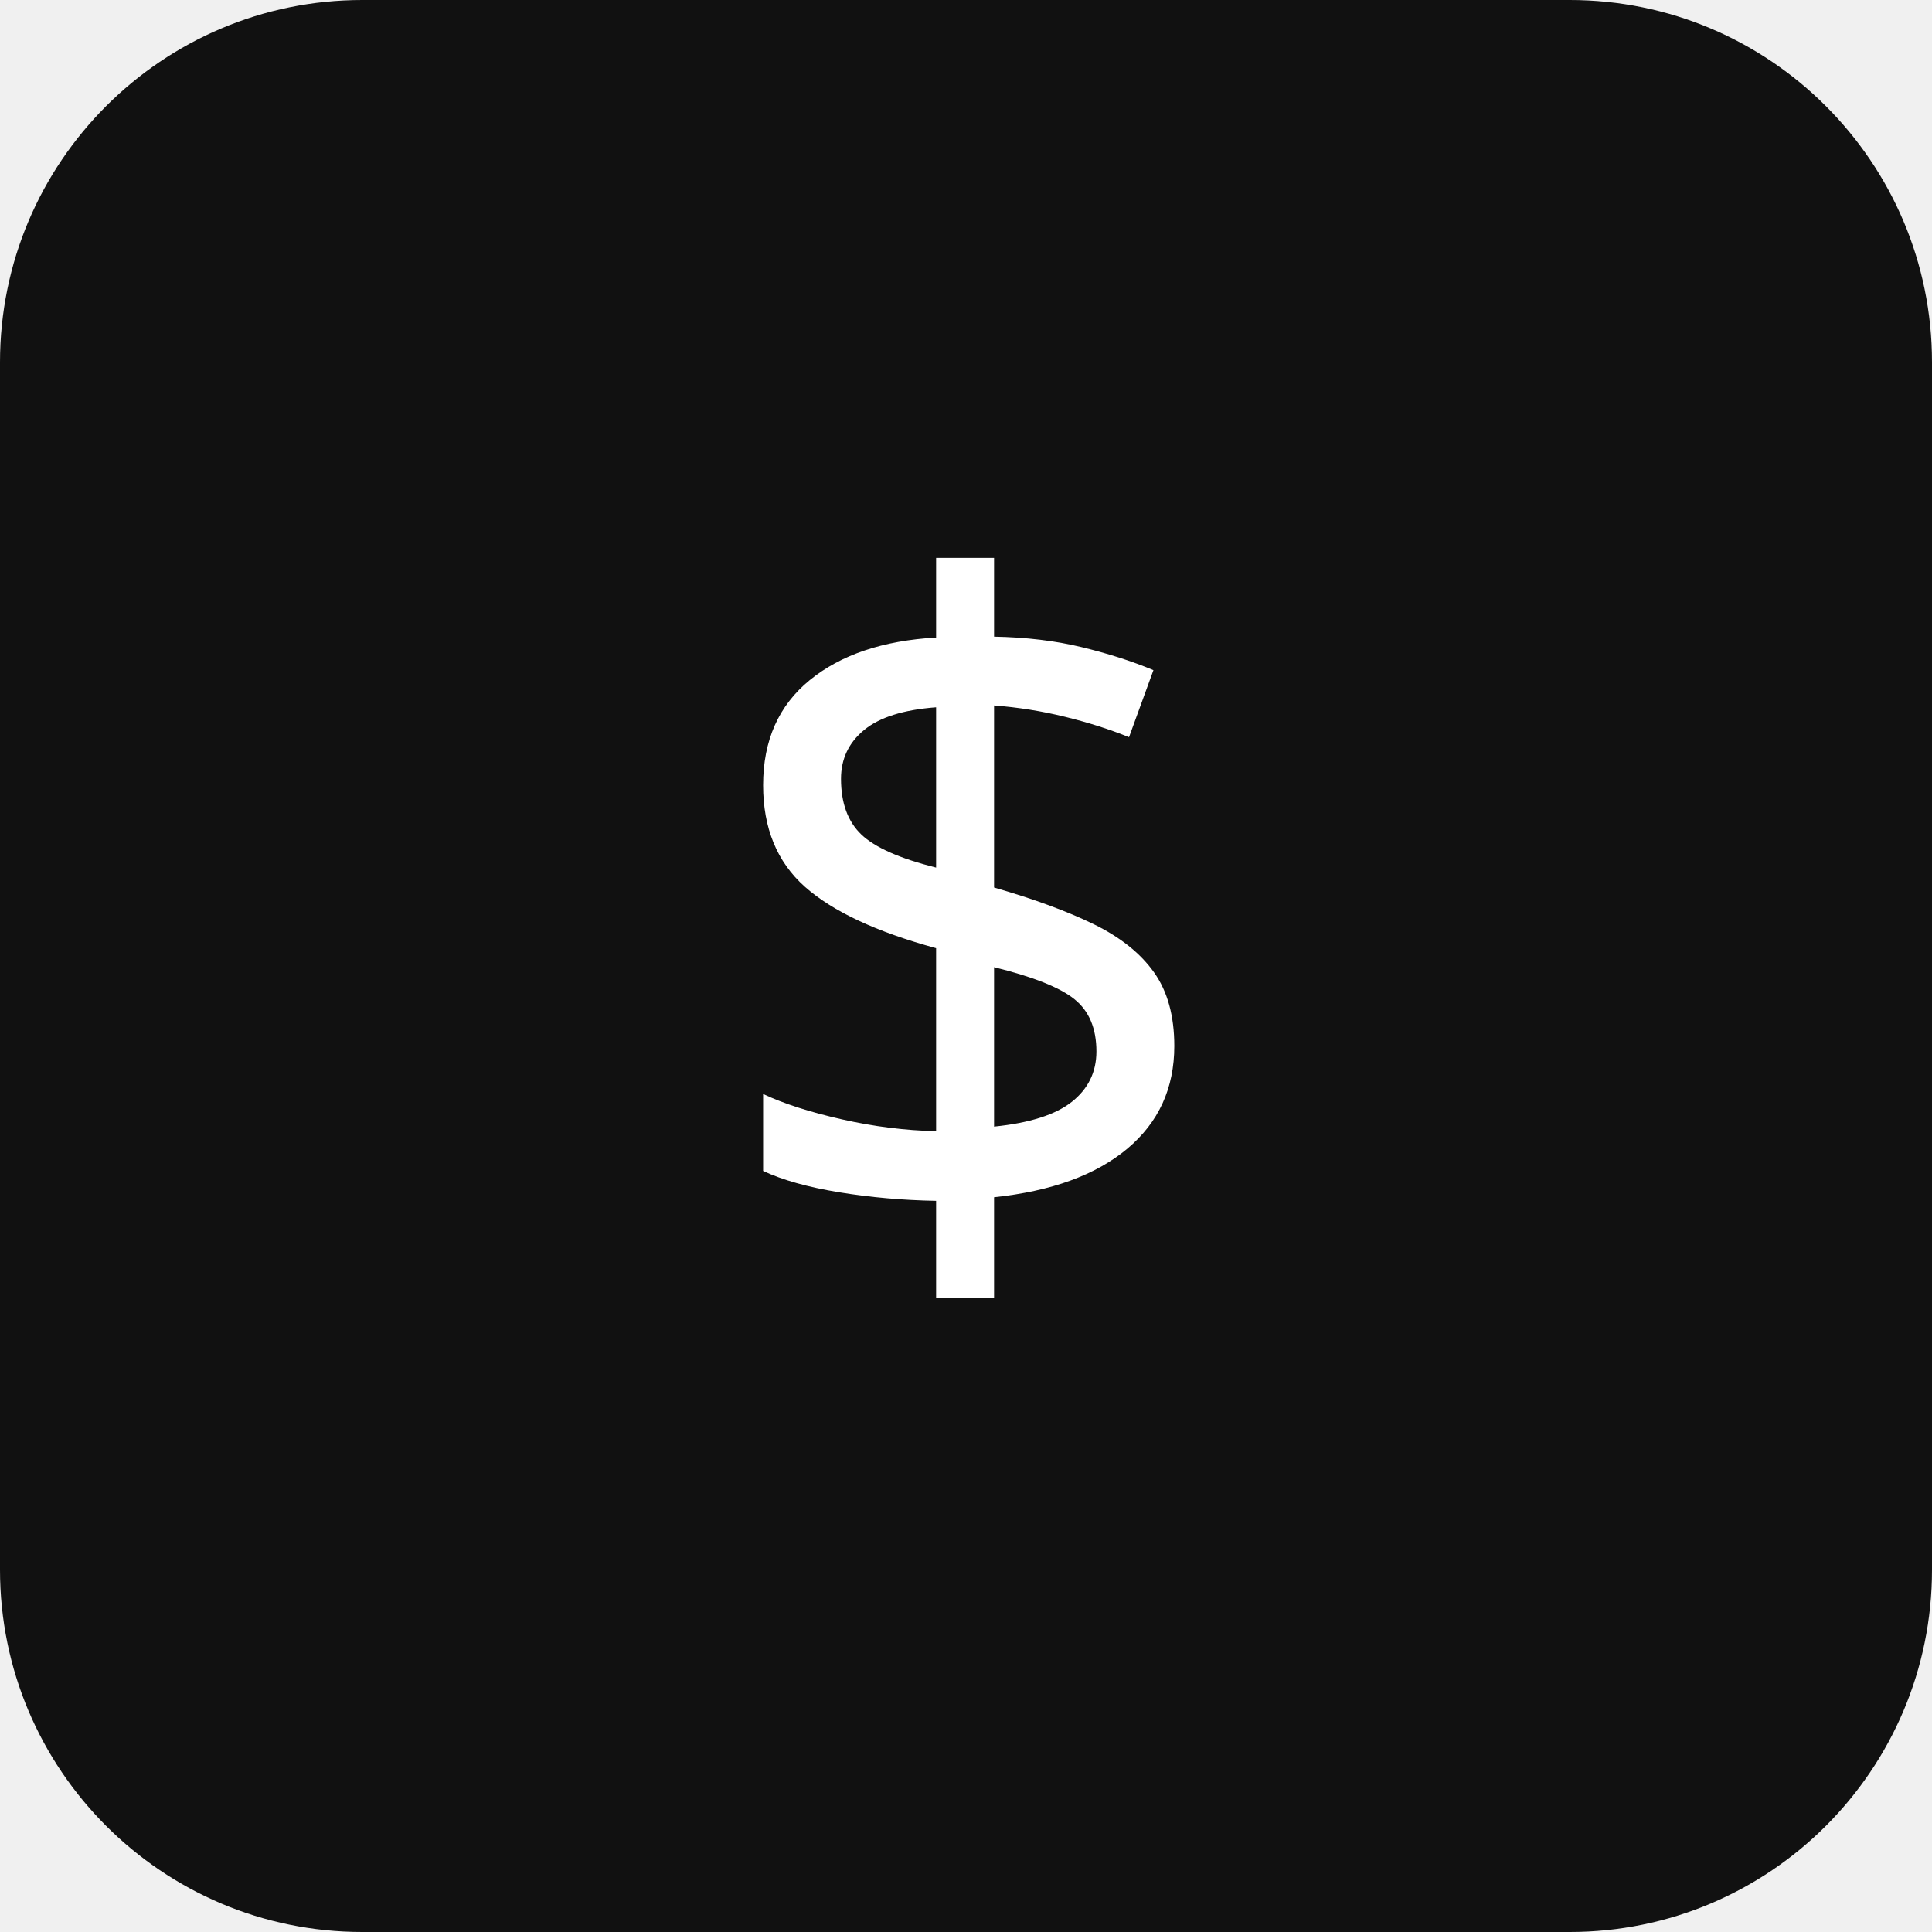
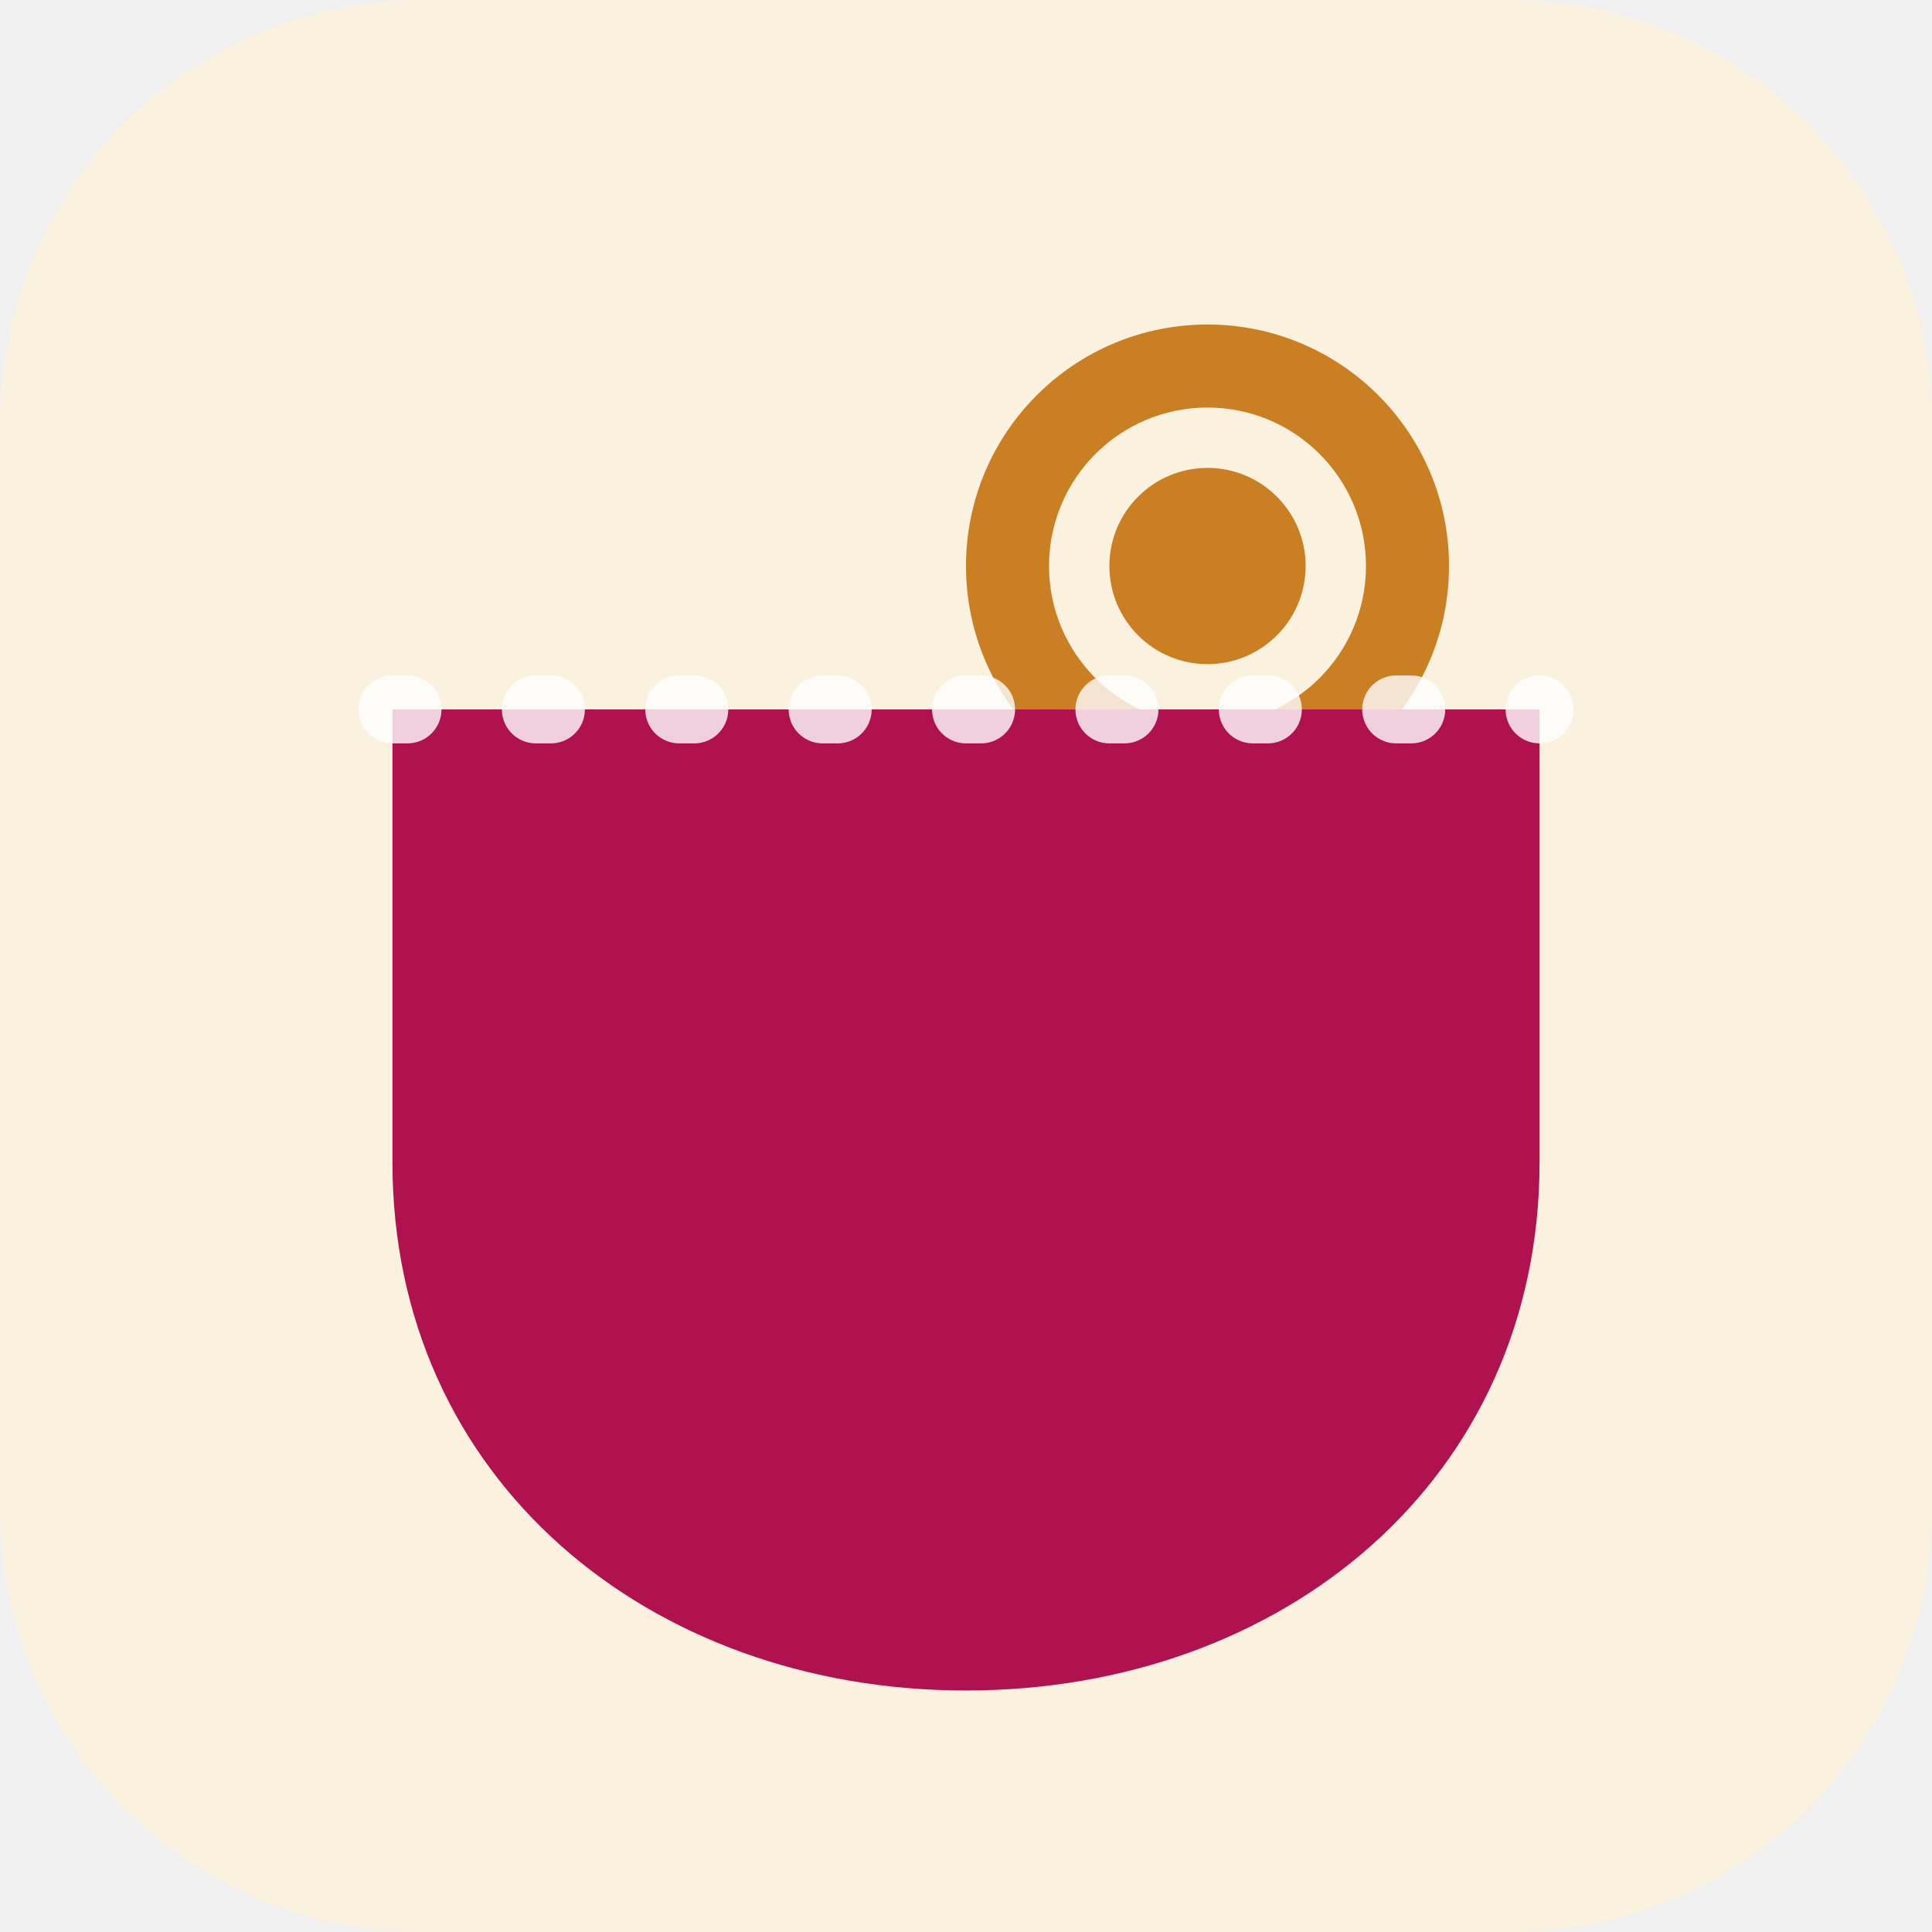
<svg xmlns="http://www.w3.org/2000/svg" viewBox="0 0 512 512">
-   <rect width="512" height="512" rx="96" fill="#111" />
-   <text x="256" y="330" font-size="240" text-anchor="middle" fill="#fff" font-family="sans-serif">$</text>
+   <rect width="512" height="512" rx="112" fill="#fbf1df" />
+   <circle cx="320" cy="150" r="64" fill="#c97f22" />
+   <circle cx="320" cy="150" r="34" fill="none" stroke="#fbf1df" stroke-width="16" />
+   <path d="M104 188h304v120c0 84-68 140-152 140s-152-56-152-140V188z" fill="#b0124f" />
+   <path d="M104 188h304" stroke="#ffffff" stroke-width="18" stroke-linecap="round" stroke-dasharray="4 34" opacity="0.8" />
</svg>
